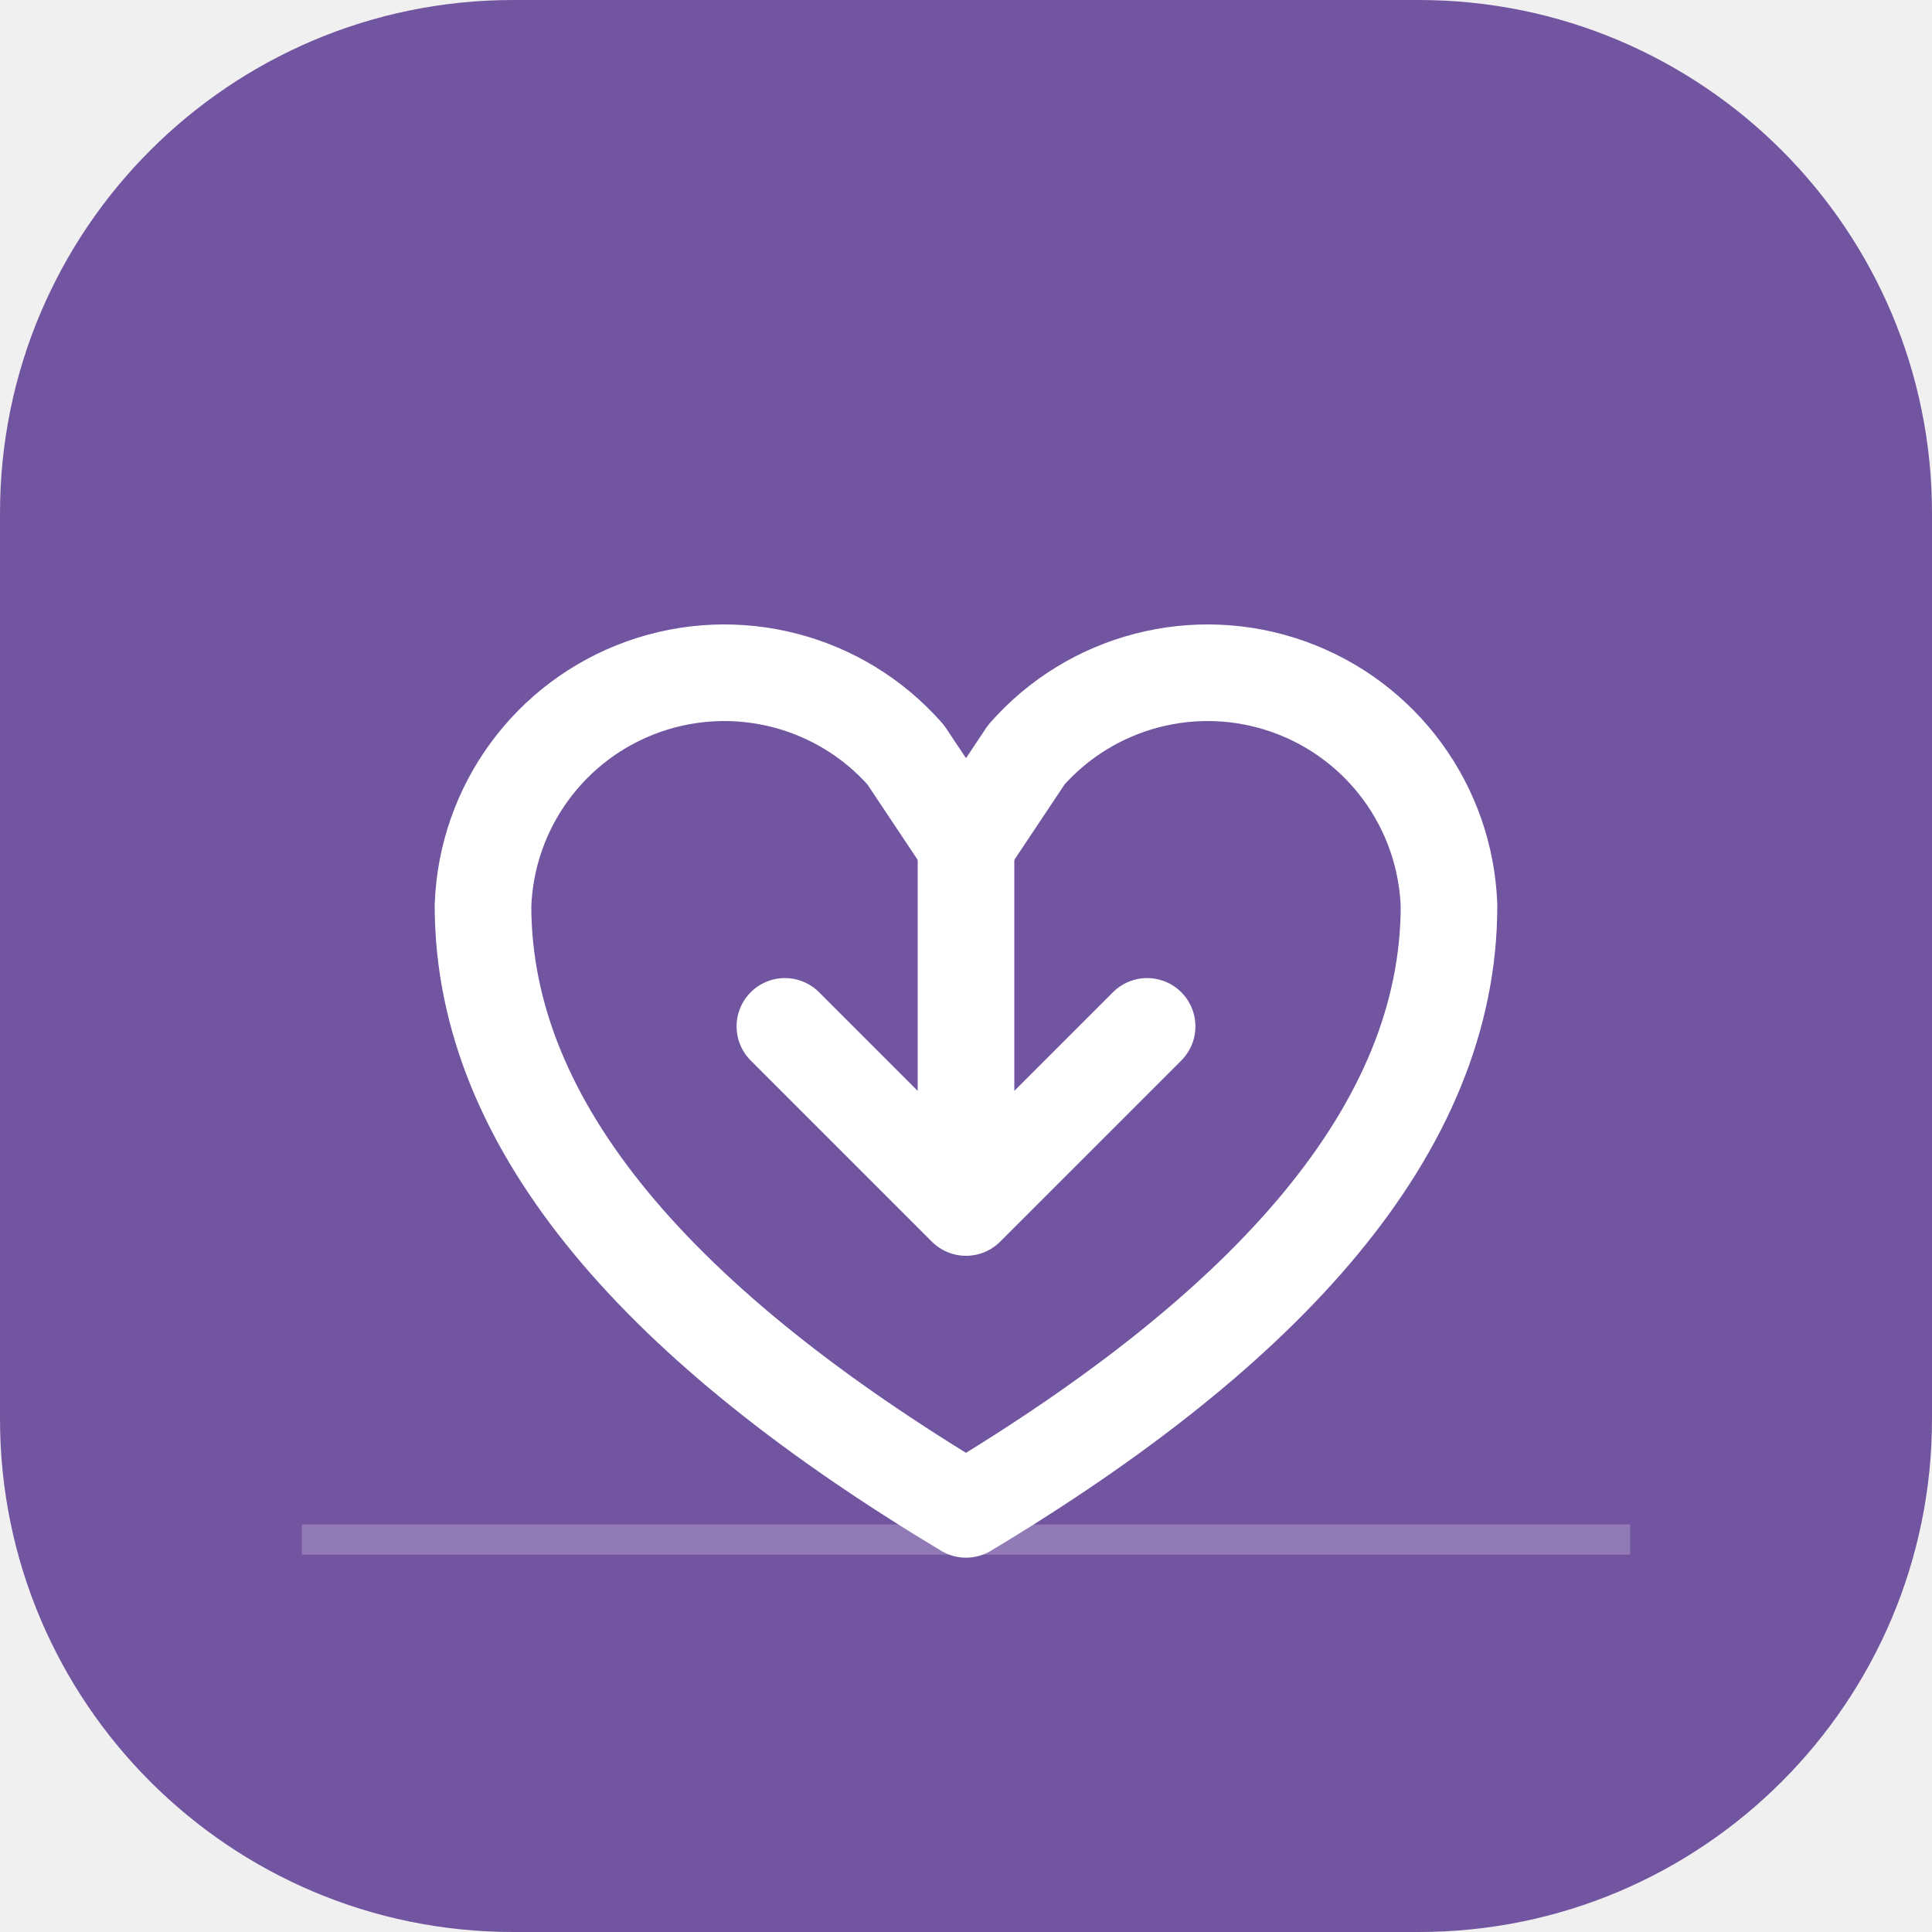
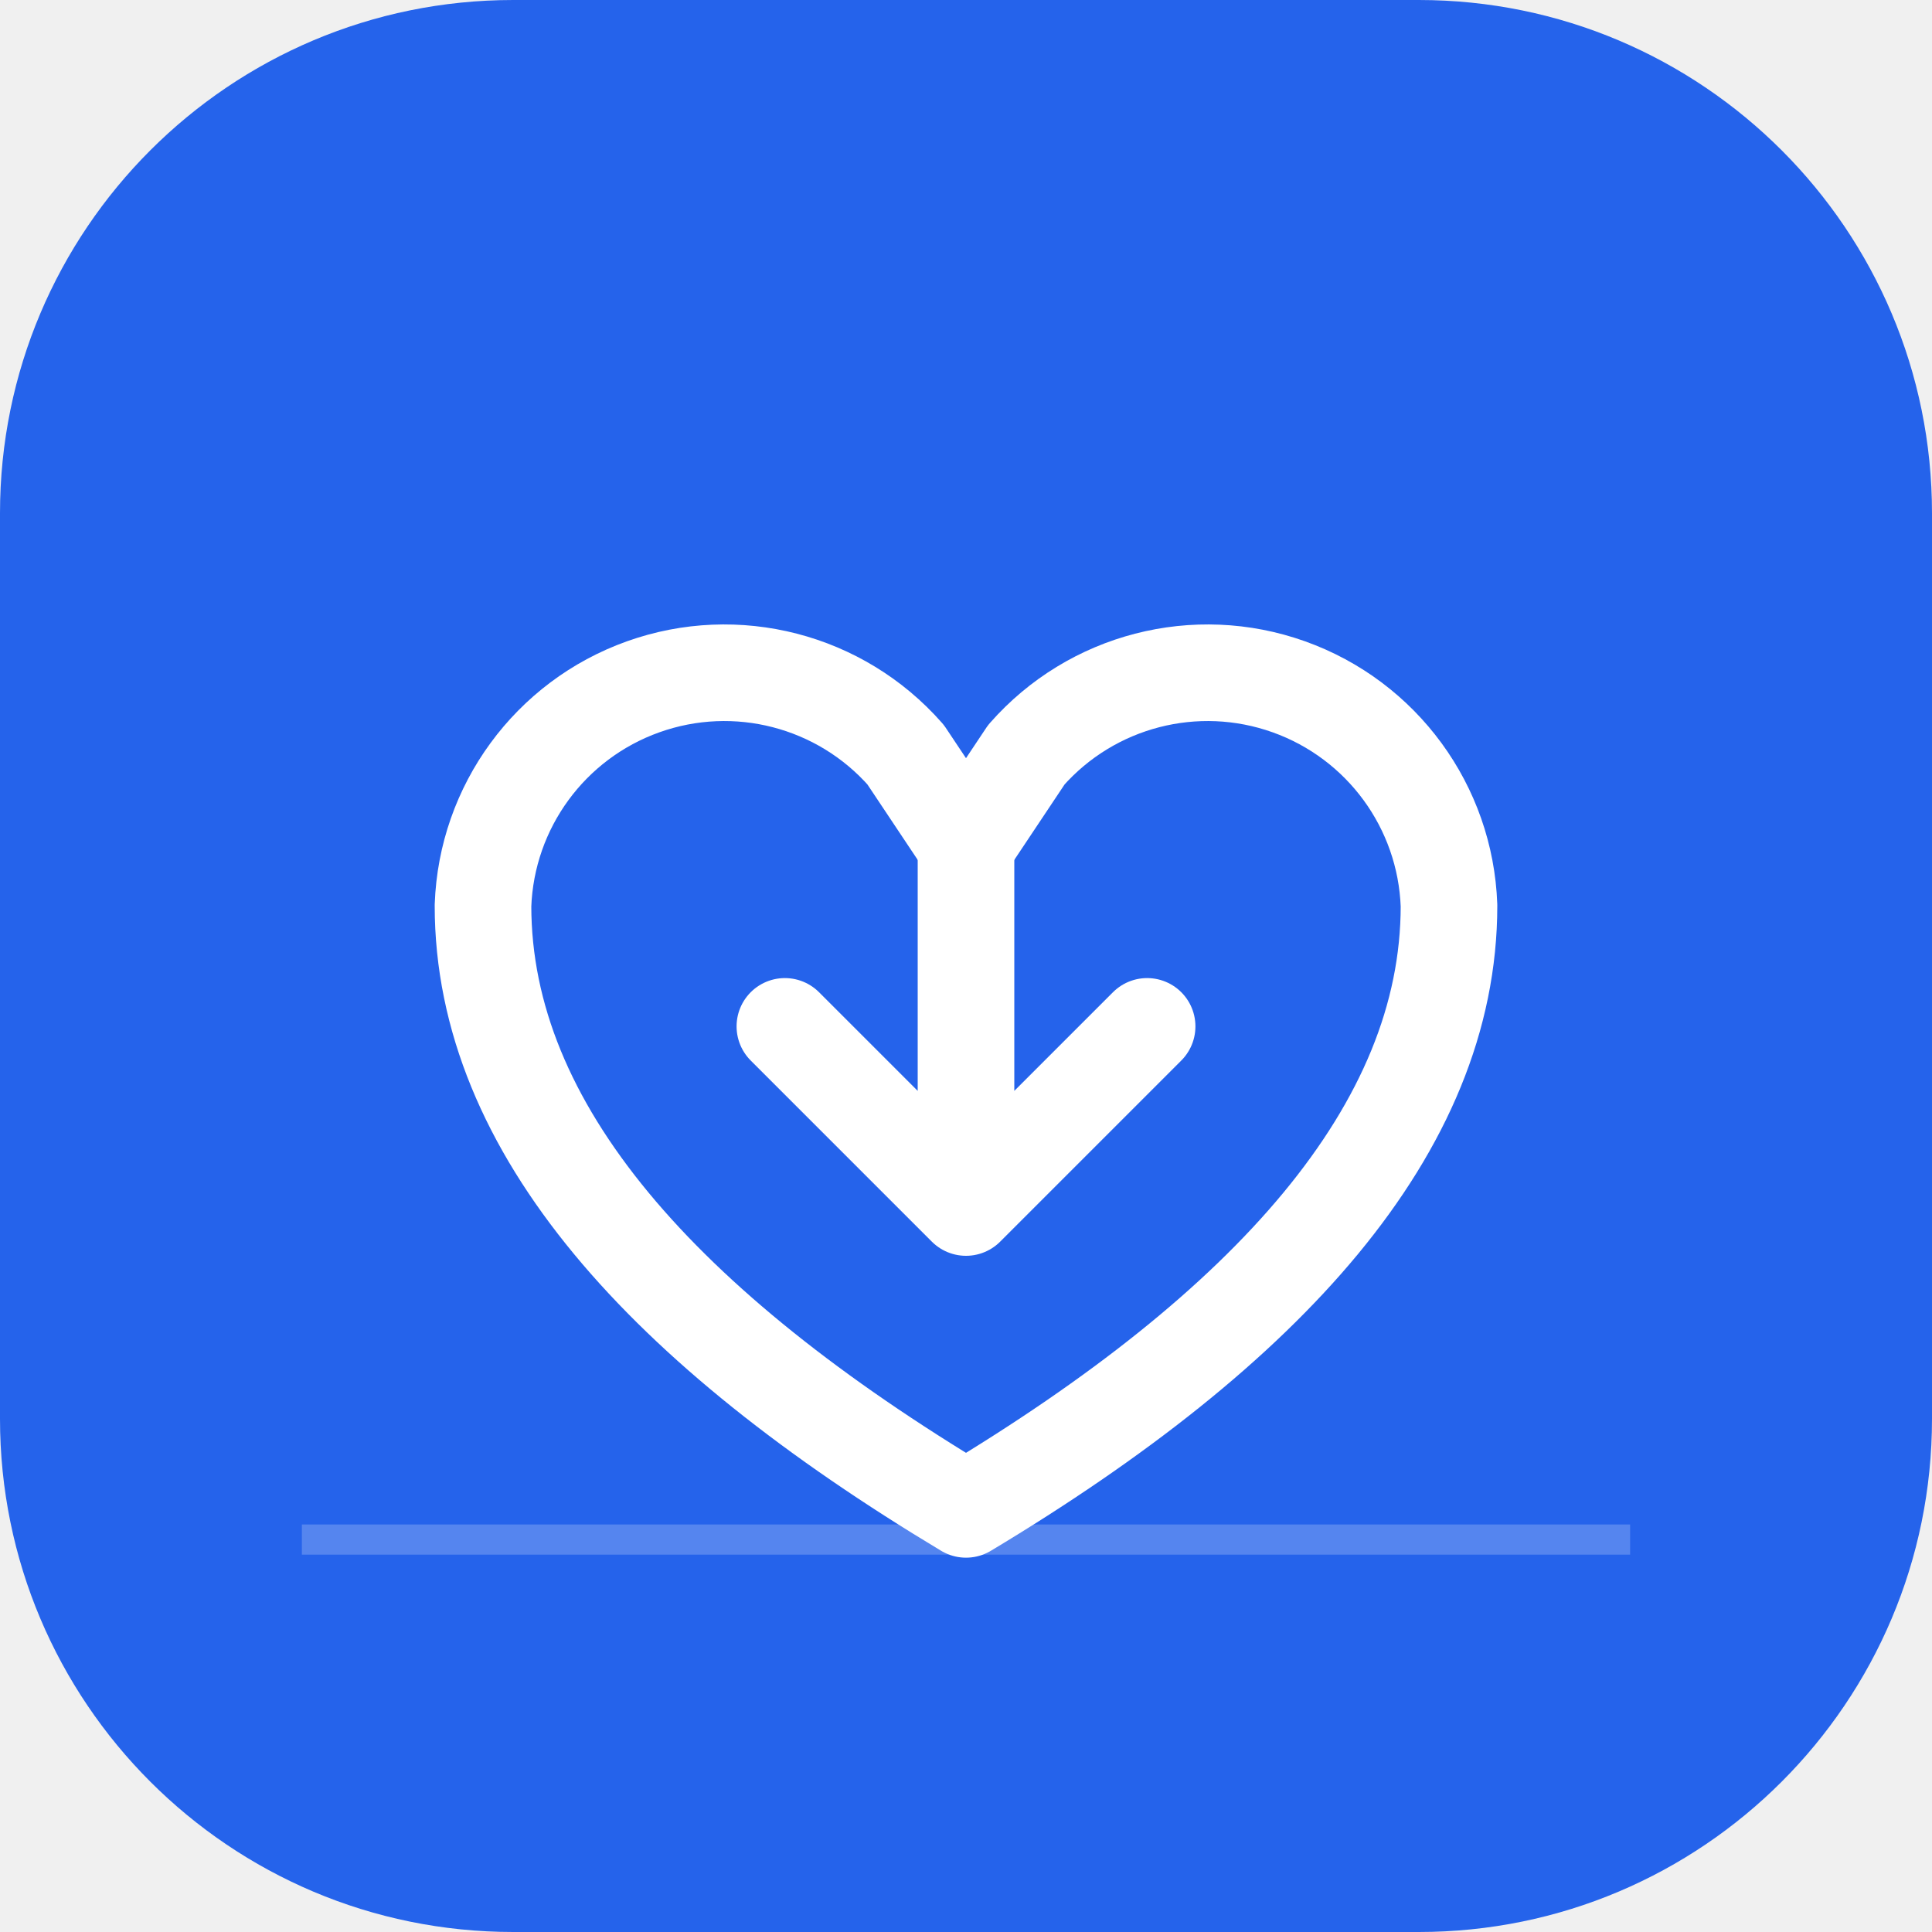
<svg xmlns="http://www.w3.org/2000/svg" viewBox="0 0 64 64" role="img" aria-label="everyday akhlaq logo">
-   <rect width="64" height="64" rx="17" fill="#7255a0" />
+   <rect width="64" height="64" rx="17" fill="#2563eb" />
  <path d="M10 51h44" stroke="#fff" opacity=".22" />
  <g transform="translate(8 8) scale(2)" fill="none" stroke="#fff" stroke-width="1.6" stroke-linecap="round" stroke-linejoin="round">
    <path d="M12 21c-5-3-8-6.3-8-10a4 4 0 0 1 7-2.5L12 10l1-1.5A4 4 0 0 1 20 11c0 3.7-3 7-8 10Z" />
    <path d="M12 10v6m0 0 3-3m-3 3-3-3" />
  </g>
</svg>
